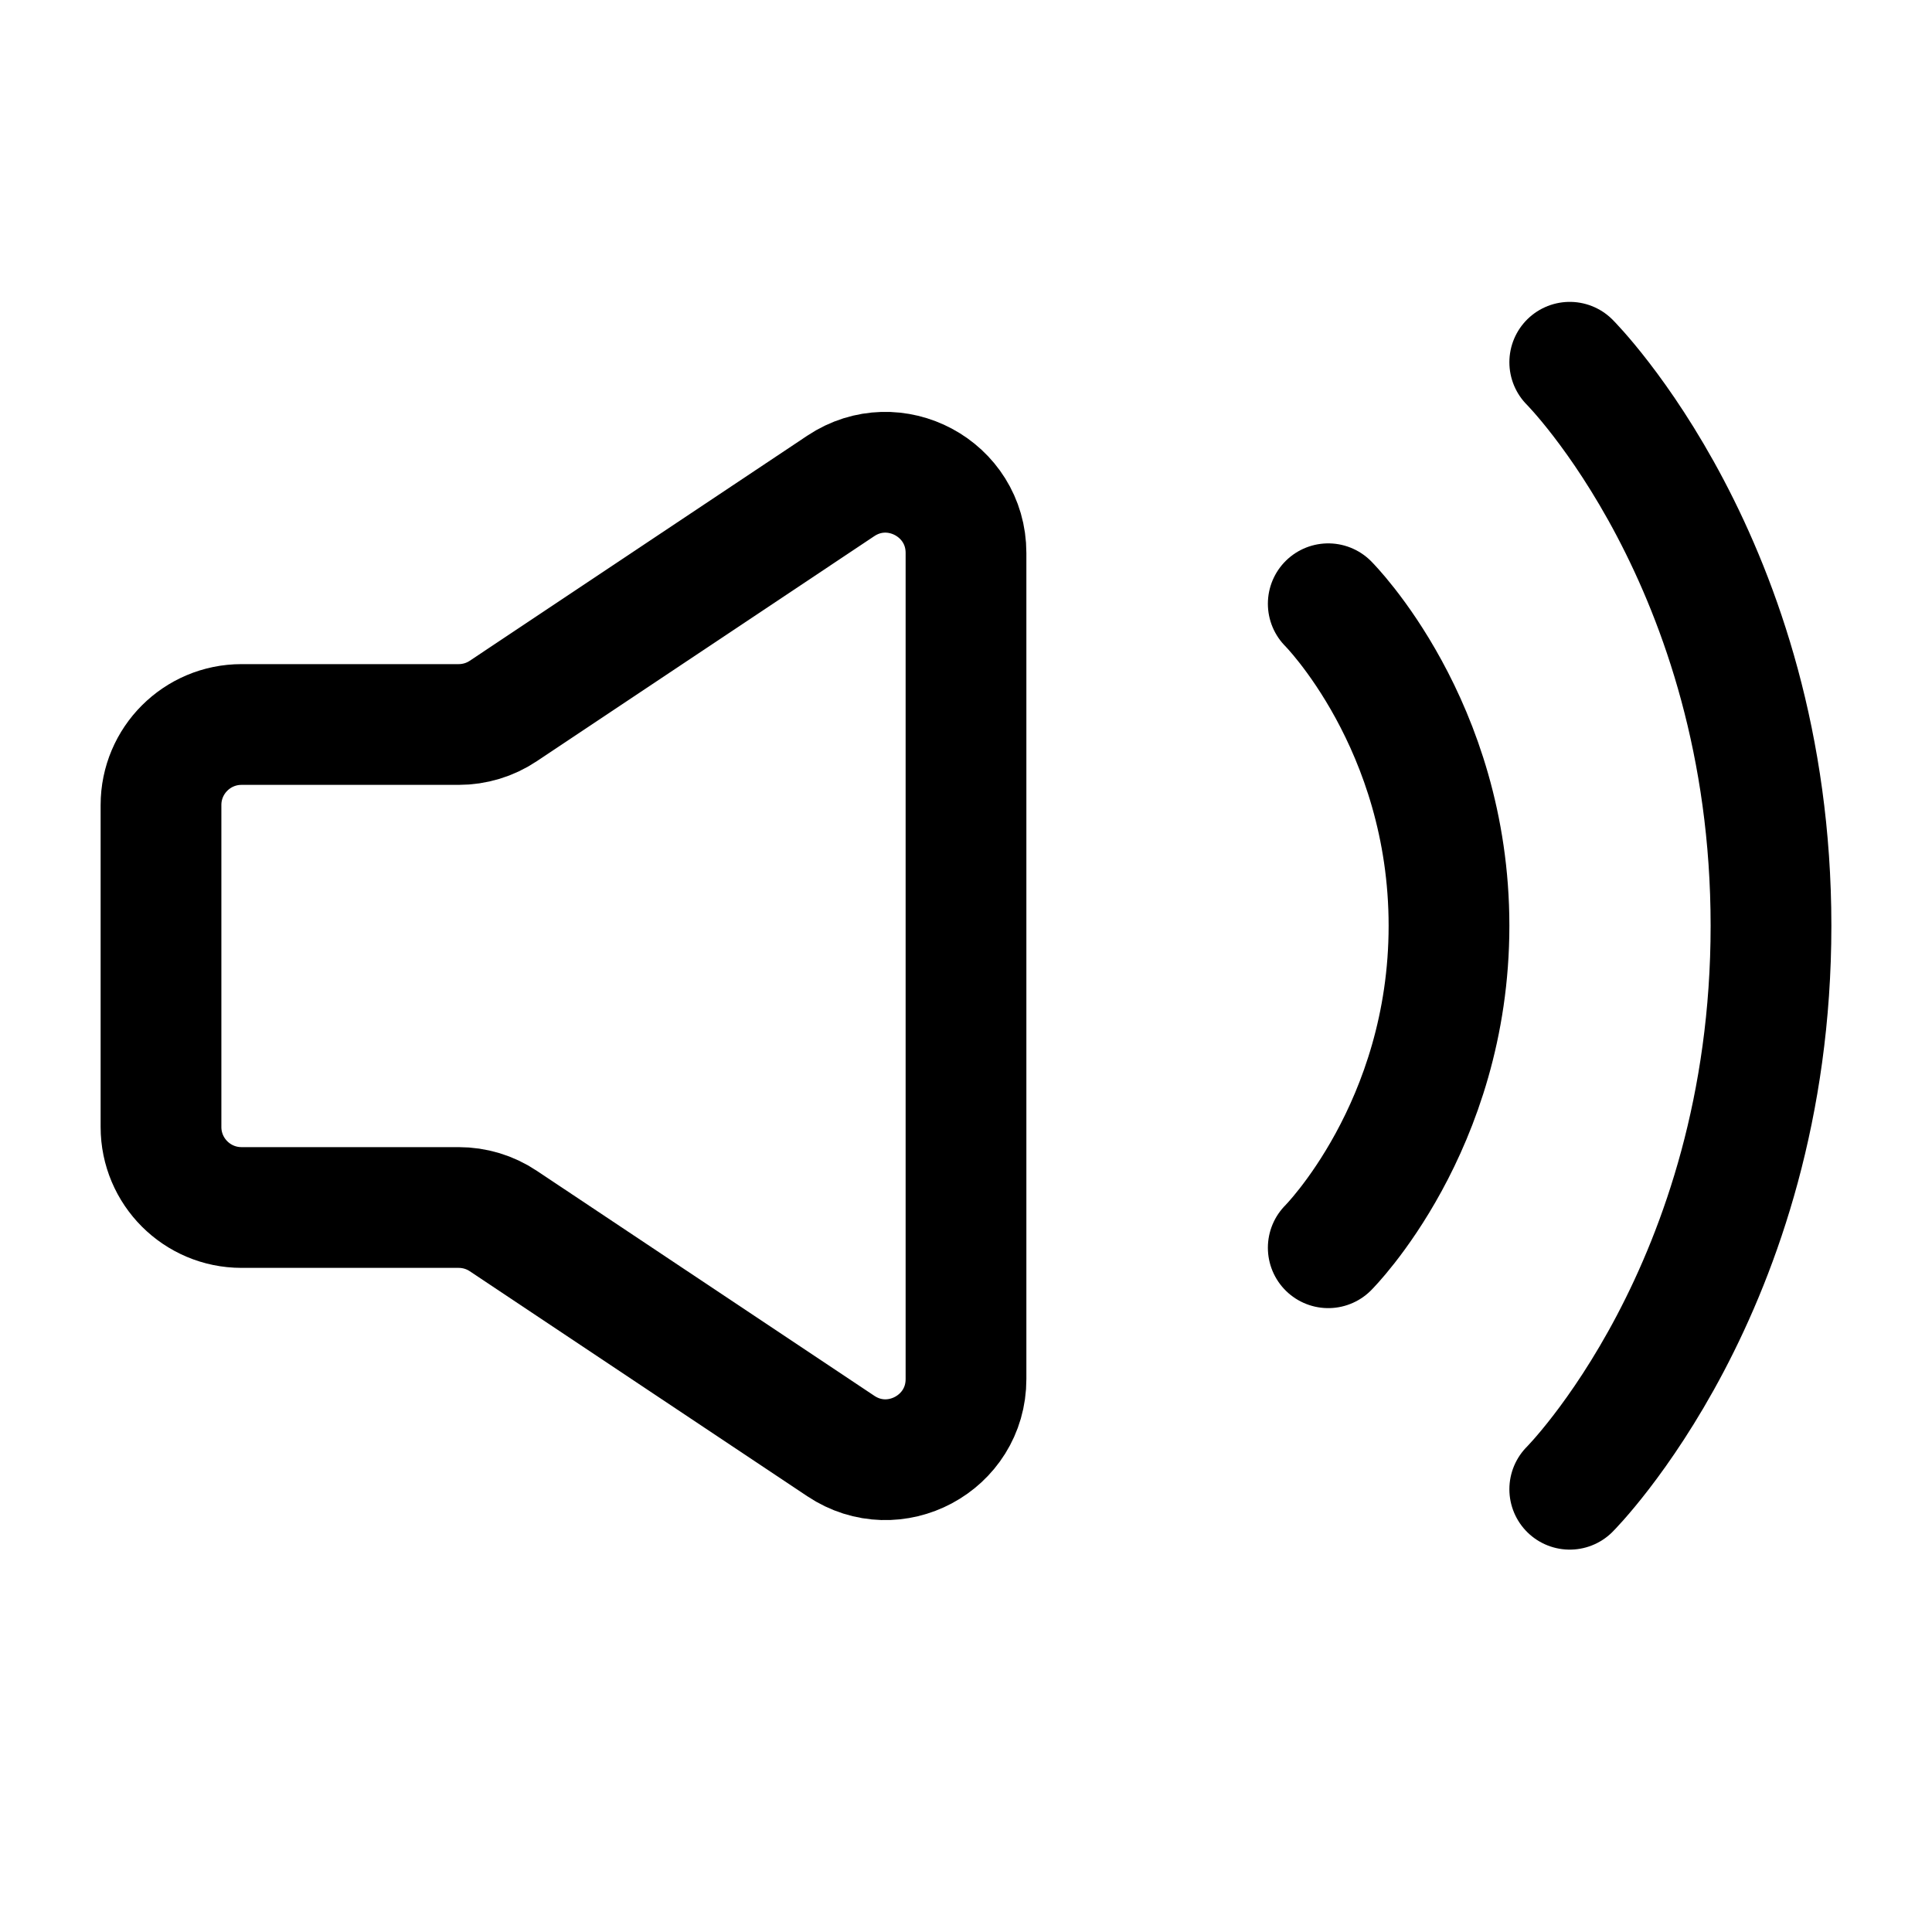
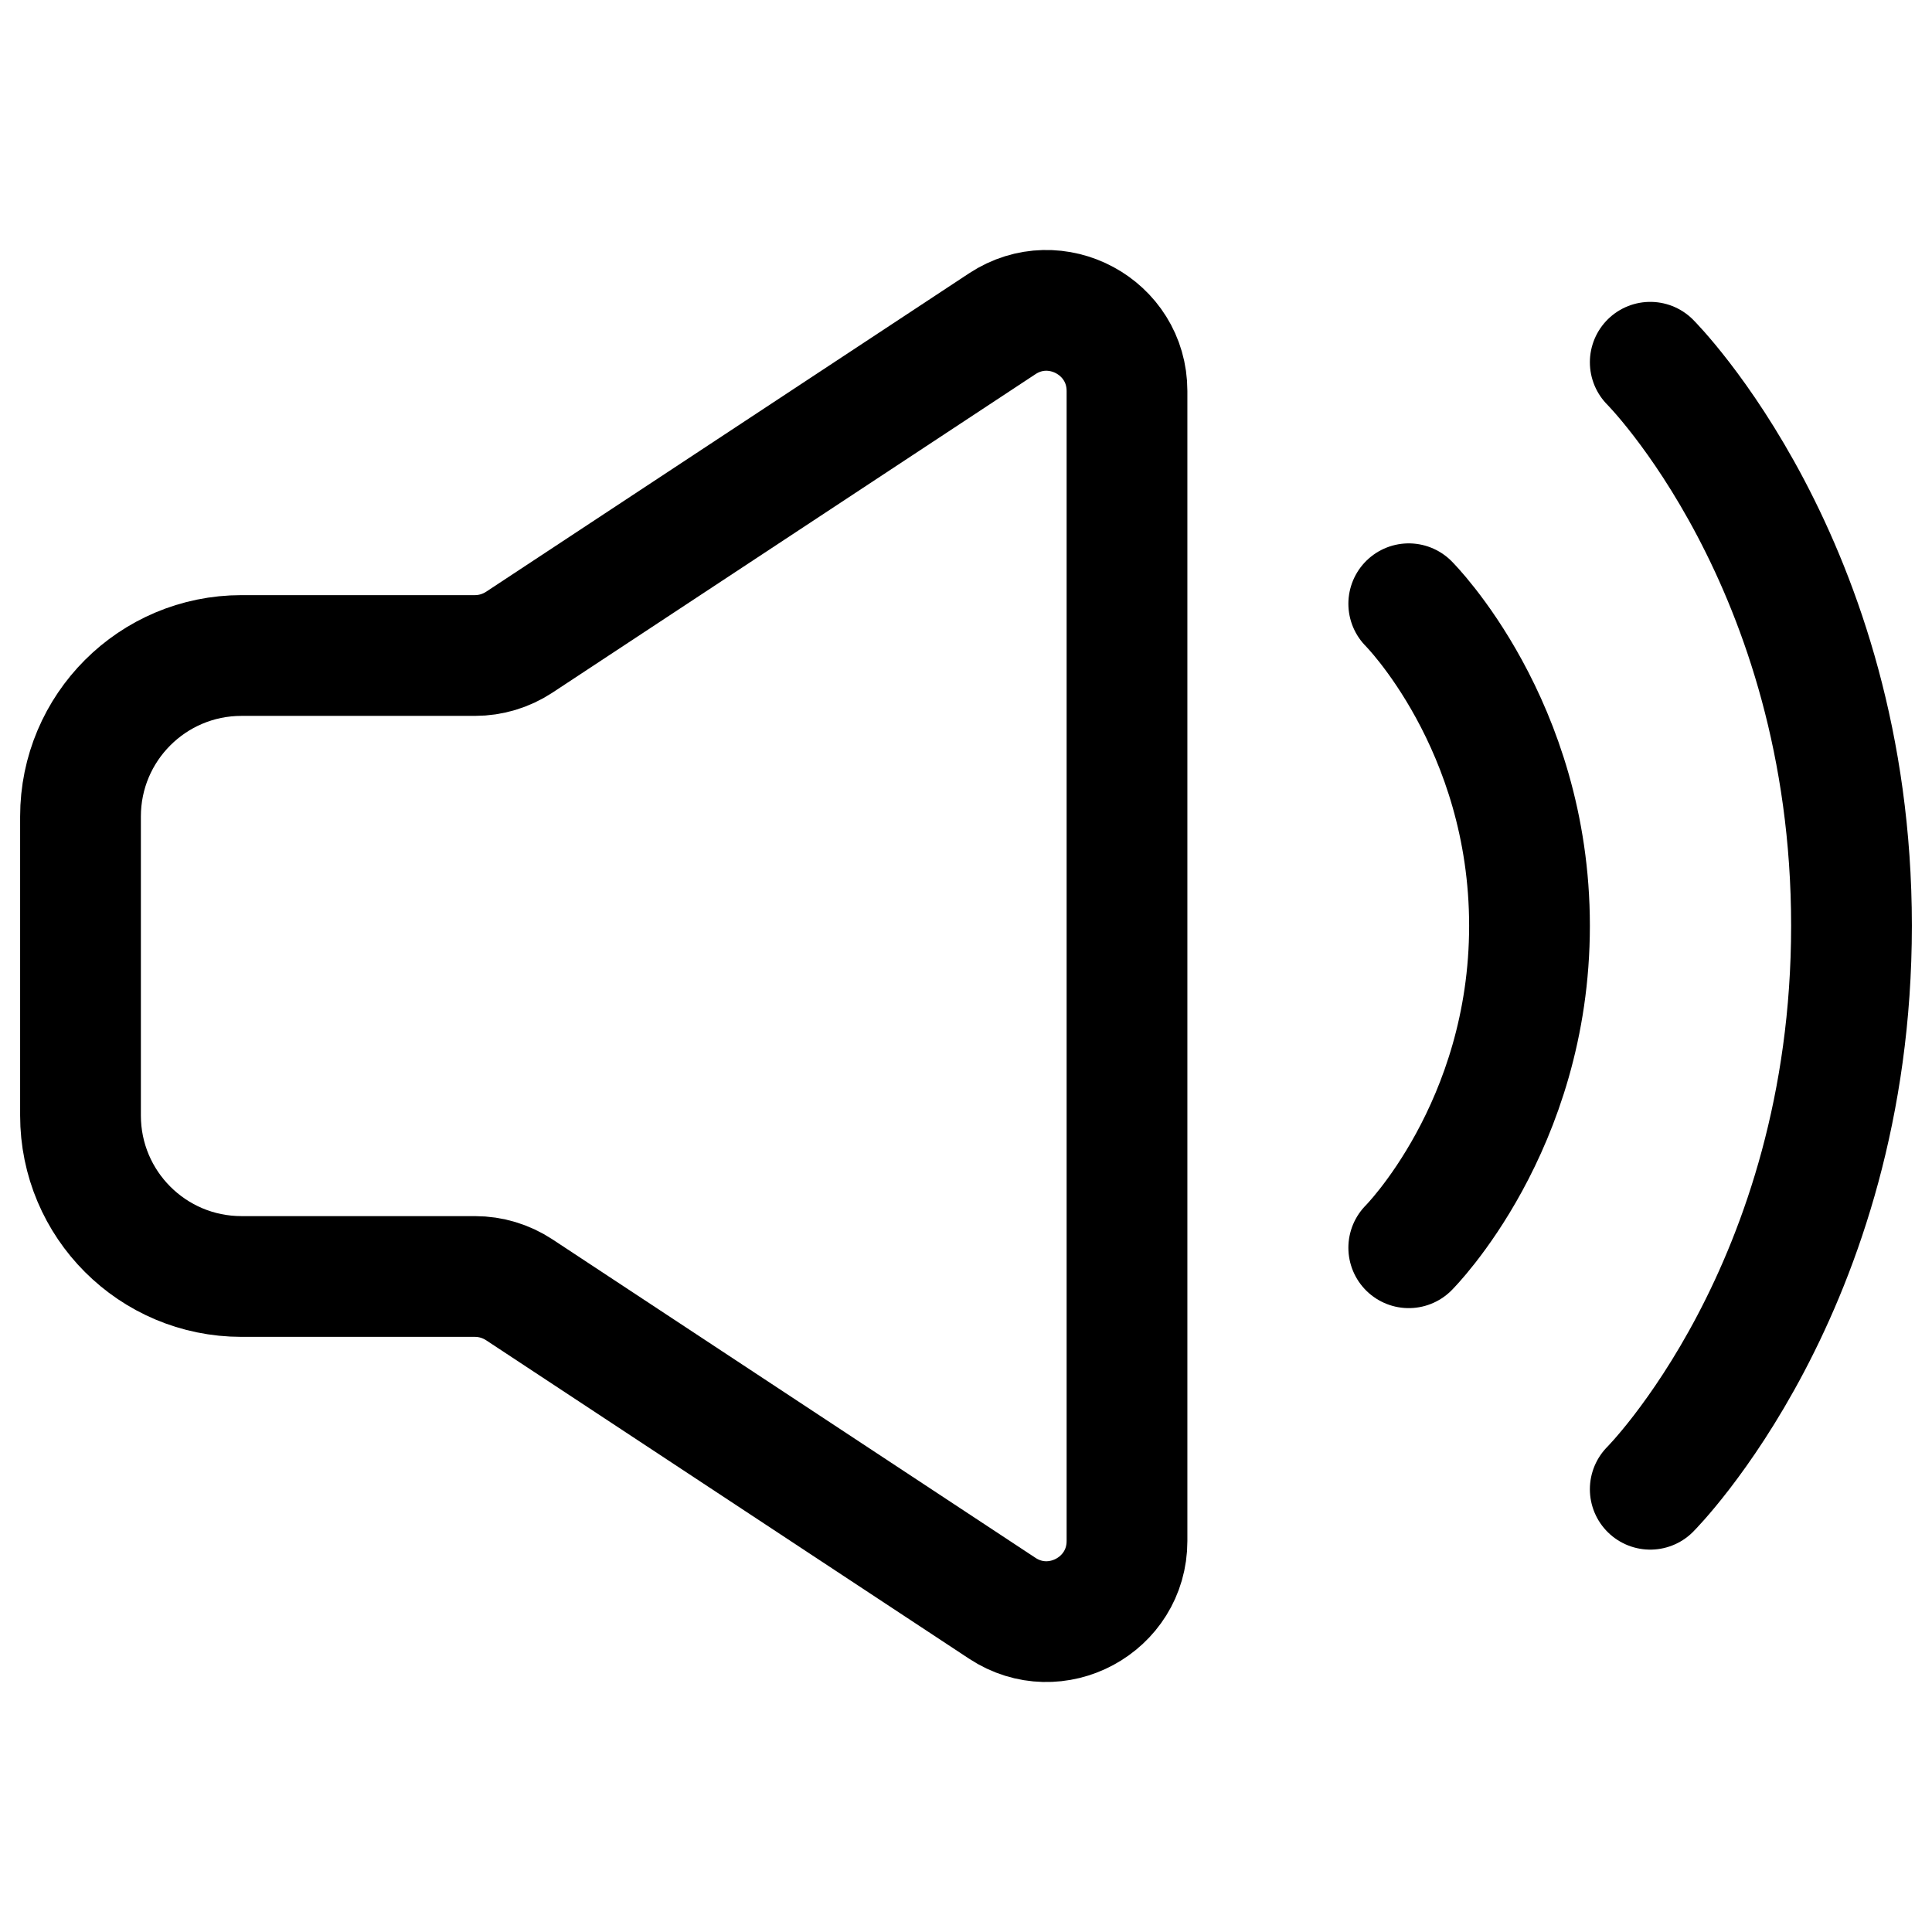
- <svg xmlns="http://www.w3.org/2000/svg" width="24" height="24" stroke-width="1.5" viewBox="0 0 24 24" fill="none">
-   <path d="M2 14V10C2 9.448 2.448 9 3 9H5.697C5.895 9 6.088 8.942 6.252 8.832L10.445 6.036C11.11 5.593 12 6.07 12 6.869V17.131C12 17.93 11.11 18.407 10.445 17.963L6.252 15.168C6.088 15.058 5.895 15 5.697 15H3C2.448 15 2 14.552 2 14Z" stroke="currentColor" stroke-width="1.5" />
-   <path d="M16.5 7.5C16.5 7.5 18 9 18 11.5C18 14 16.5 15.5 16.5 15.5" stroke="currentColor" stroke-linecap="round" stroke-linejoin="round" />
-   <path d="M19.5 4.5C19.5 4.5 22 7 22 11.5C22 16 19.5 18.5 19.5 18.5" stroke="currentColor" stroke-linecap="round" stroke-linejoin="round" />
+ <svg xmlns="http://www.w3.org/2000/svg" width="24" height="24" viewBox="0 0 24 24" stroke-width="1.5" fill="none">
+   <path d="M1 13.857V10.143C1 9.038 1.895 8.143 3 8.143H5.9C6.096 8.143 6.287 8.085 6.45 7.978L12.45 4.022C13.114 3.584 14 4.061 14 4.857V19.143C14 19.939 13.114 20.416 12.45 19.978L6.45 16.022C6.287 15.915 6.096 15.857 5.9 15.857H3C1.895 15.857 1 14.962 1 13.857Z" stroke="currentColor" />
+   <path d="M17.5 7.5C17.5 7.5 19 9 19 11.5C19 14 17.5 15.5 17.5 15.5" stroke="currentColor" stroke-linecap="round" stroke-linejoin="round" />
+   <path d="M20.5 4.5C20.5 4.5 23 7 23 11.5C23 16 20.5 18.5 20.5 18.5" stroke="currentColor" stroke-linecap="round" stroke-linejoin="round" />
</svg>
